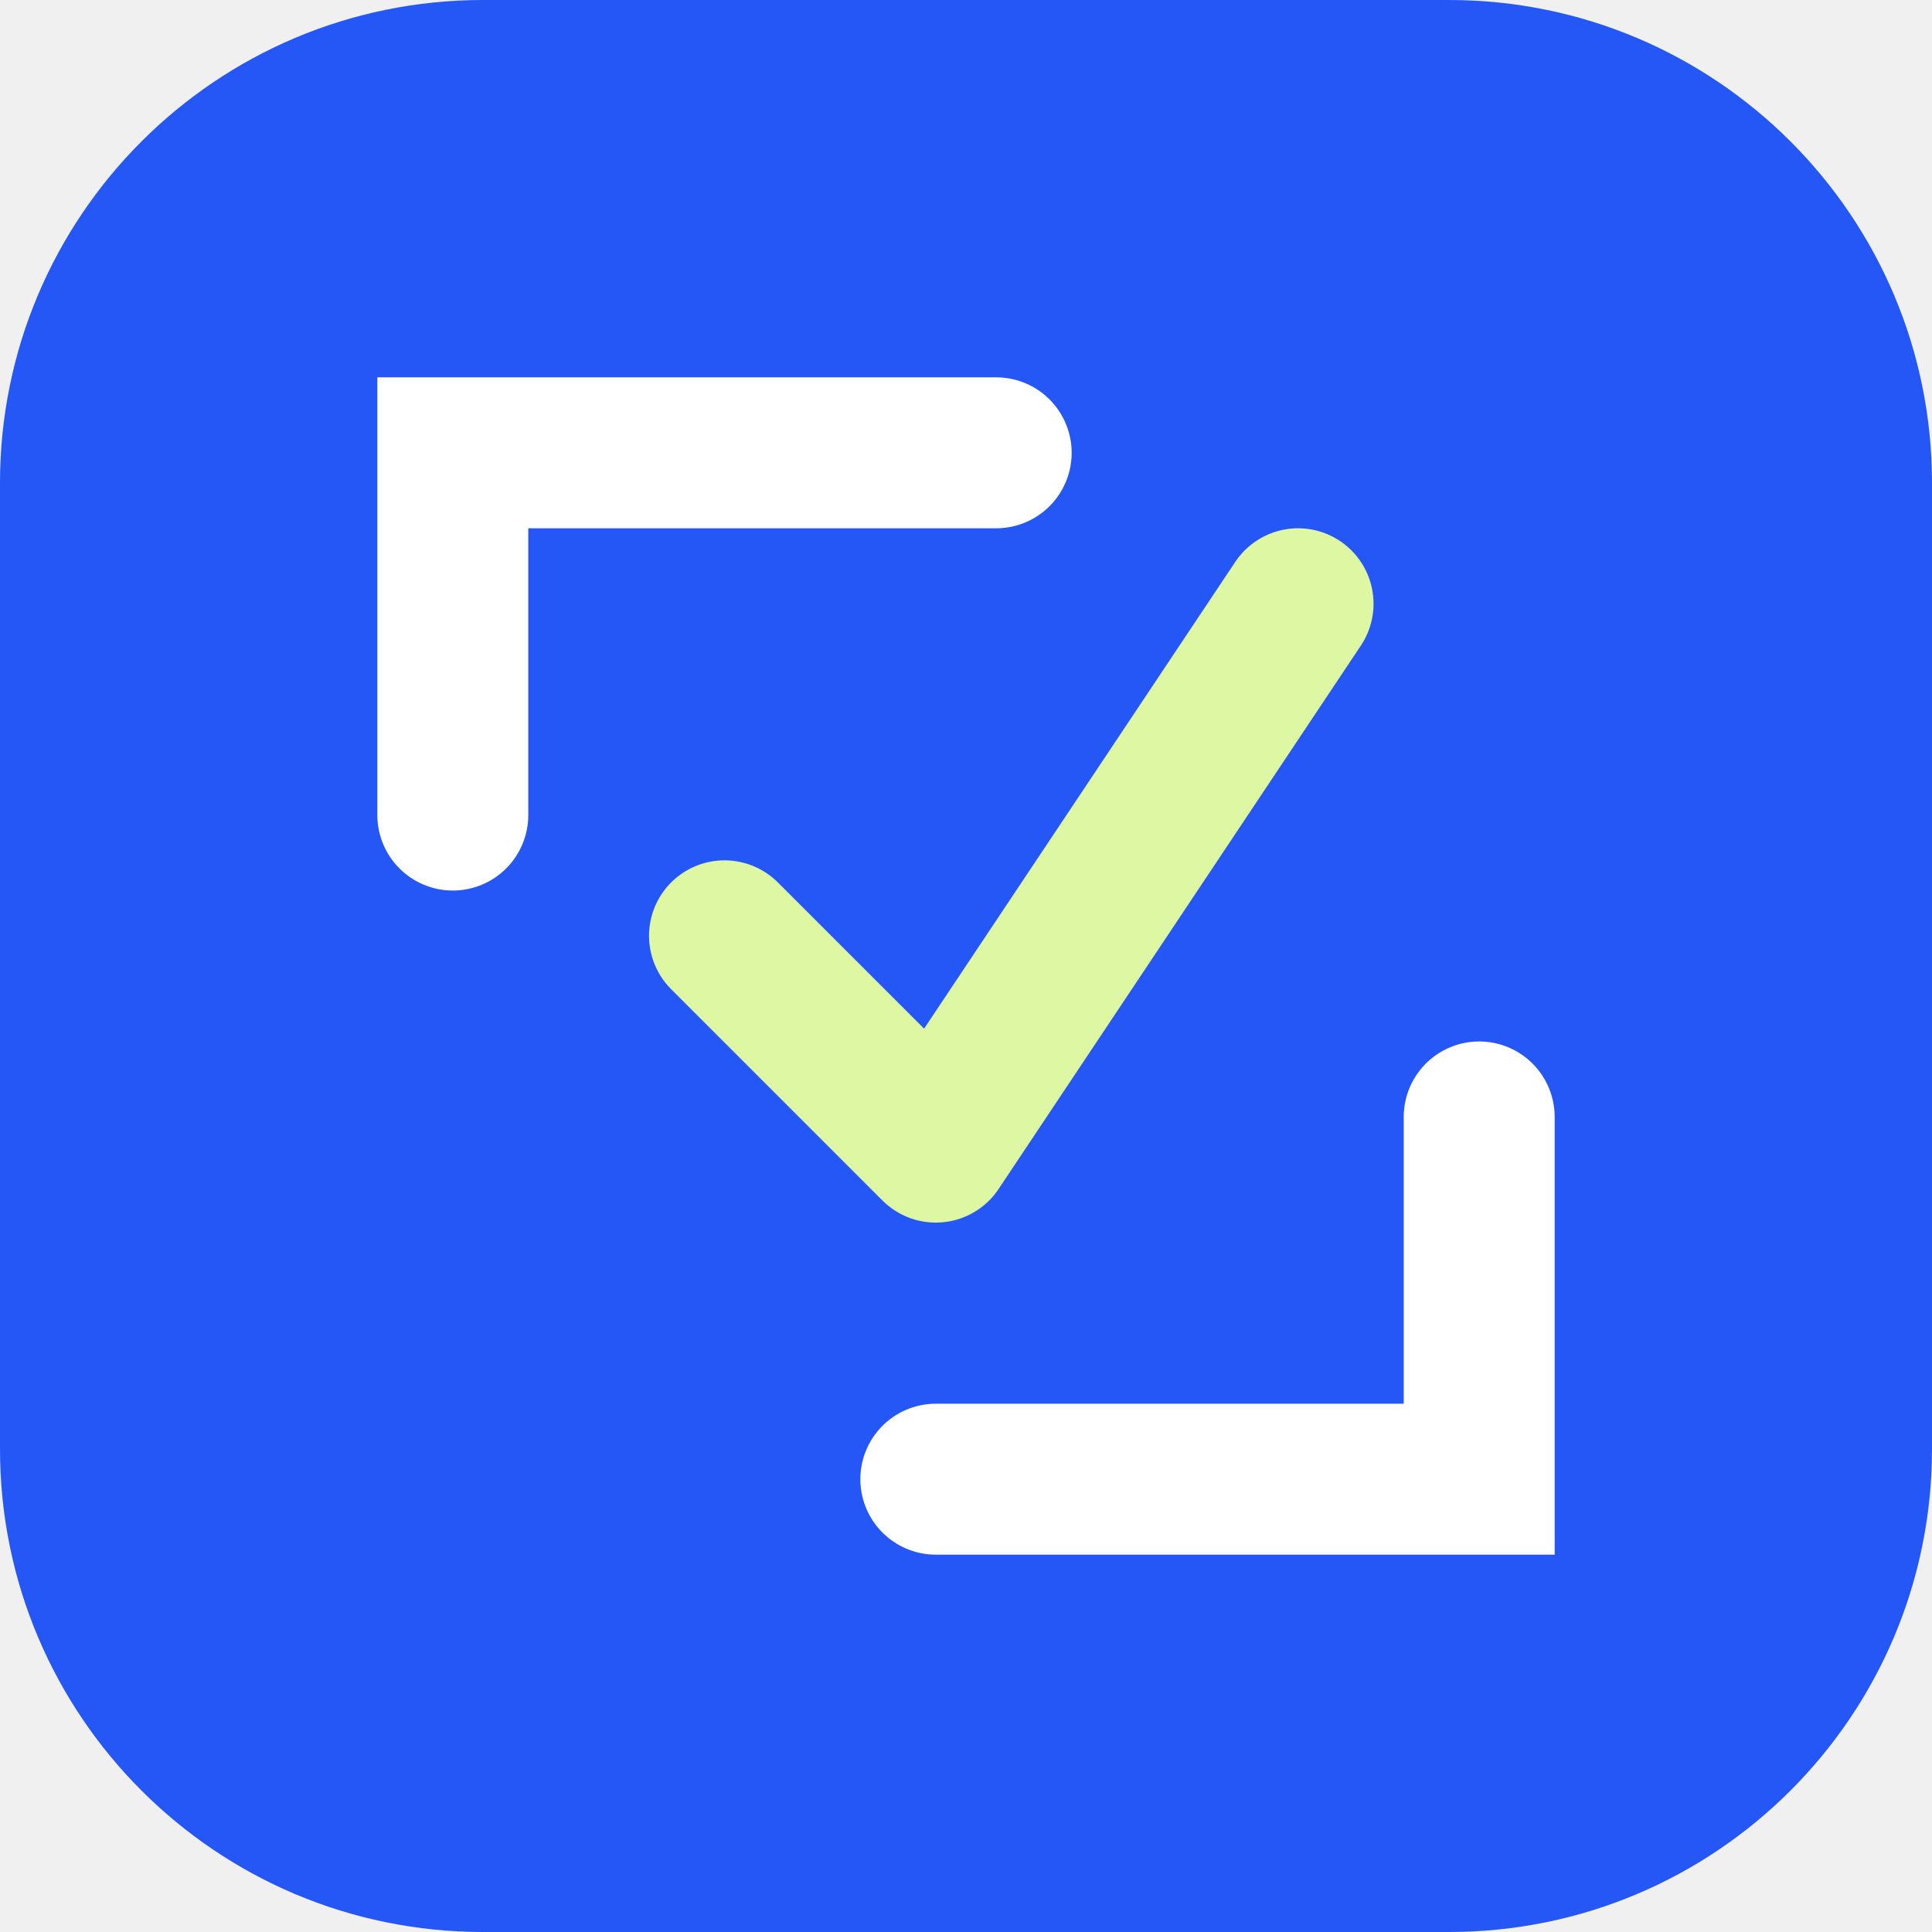
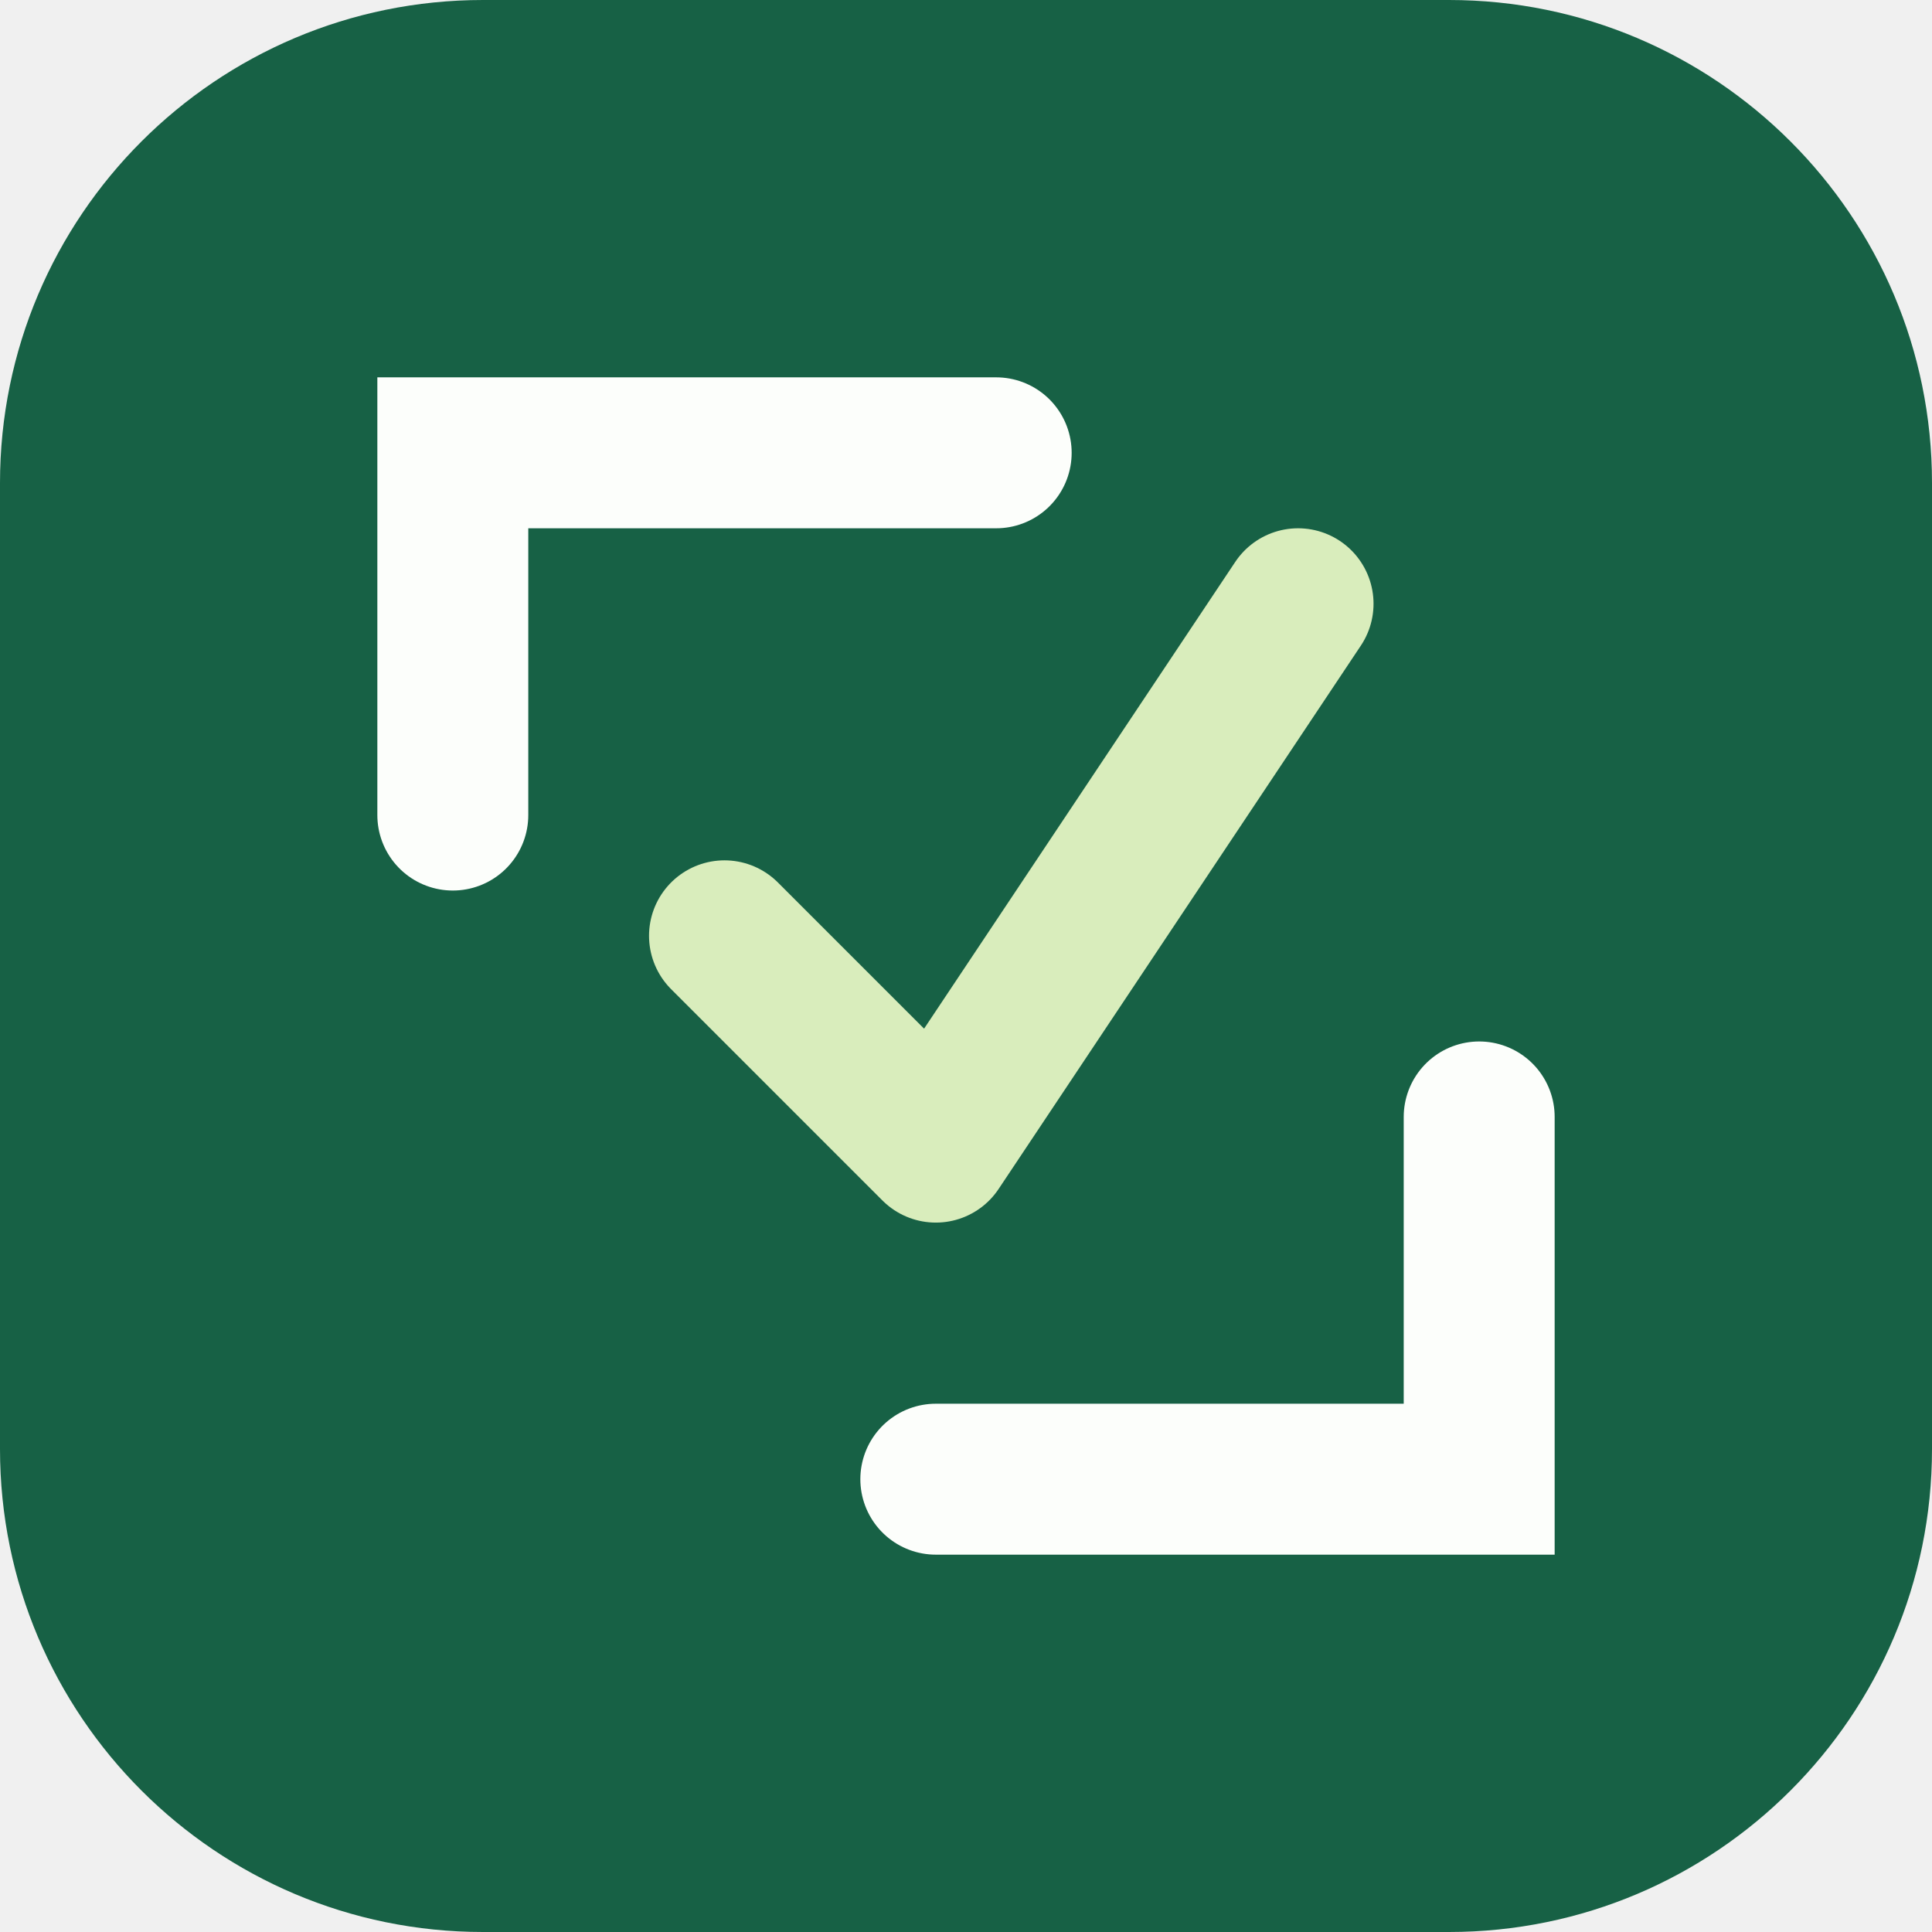
<svg xmlns="http://www.w3.org/2000/svg" width="64" height="64" viewBox="0 0 64 64">
-   <rect width="64" height="64" rx="16" fill="#2457F5" />
-   <path d="M15 27V15h18M49 37v12H31" fill="none" stroke="#fff" stroke-width="5" stroke-linecap="round" />
-   <path d="m24 31 7 7 12-18" fill="none" stroke="#DDF7A3" stroke-width="5" stroke-linecap="round" stroke-linejoin="round" />
+   <rect width="64" height="64" rx="16" fill="#176145" />
+   <path d="M15 27V15h18M49 37v12H31" fill="none" stroke="#fcfefb" stroke-width="5" stroke-linecap="round" />
+   <path d="m24 31 7 7 12-18" fill="none" stroke="#d9edbc" stroke-width="5" stroke-linecap="round" stroke-linejoin="round" />
</svg>
